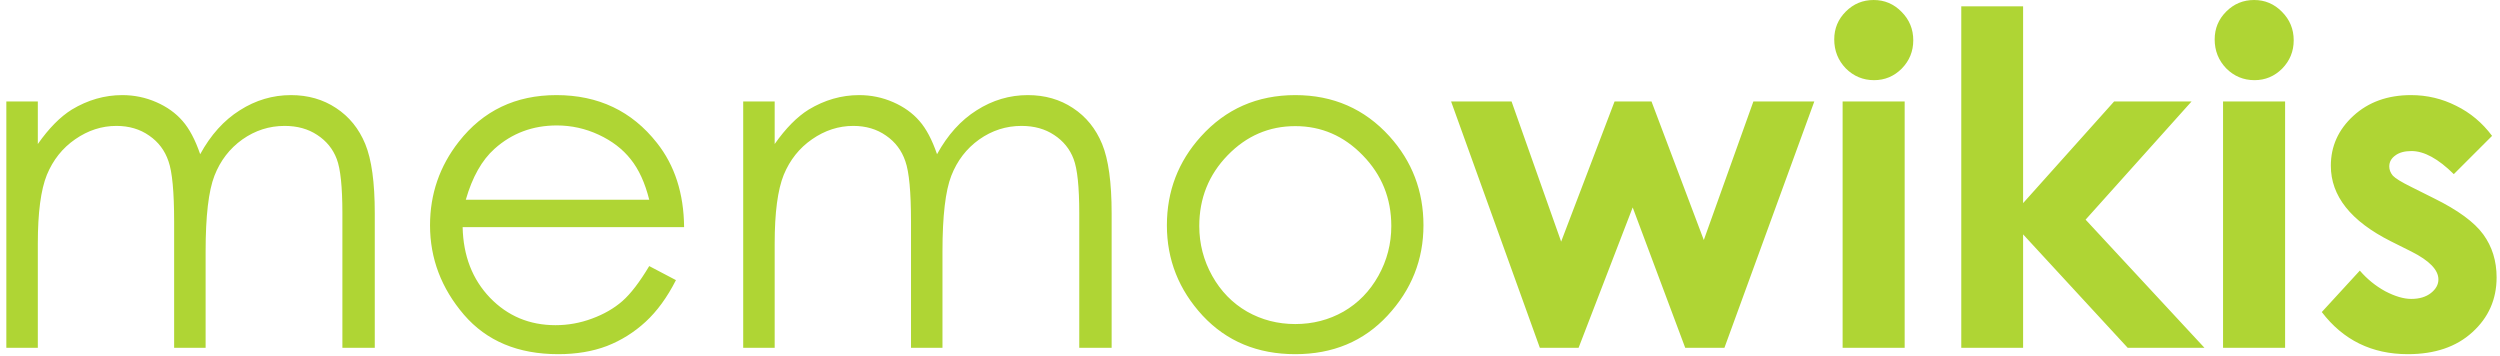
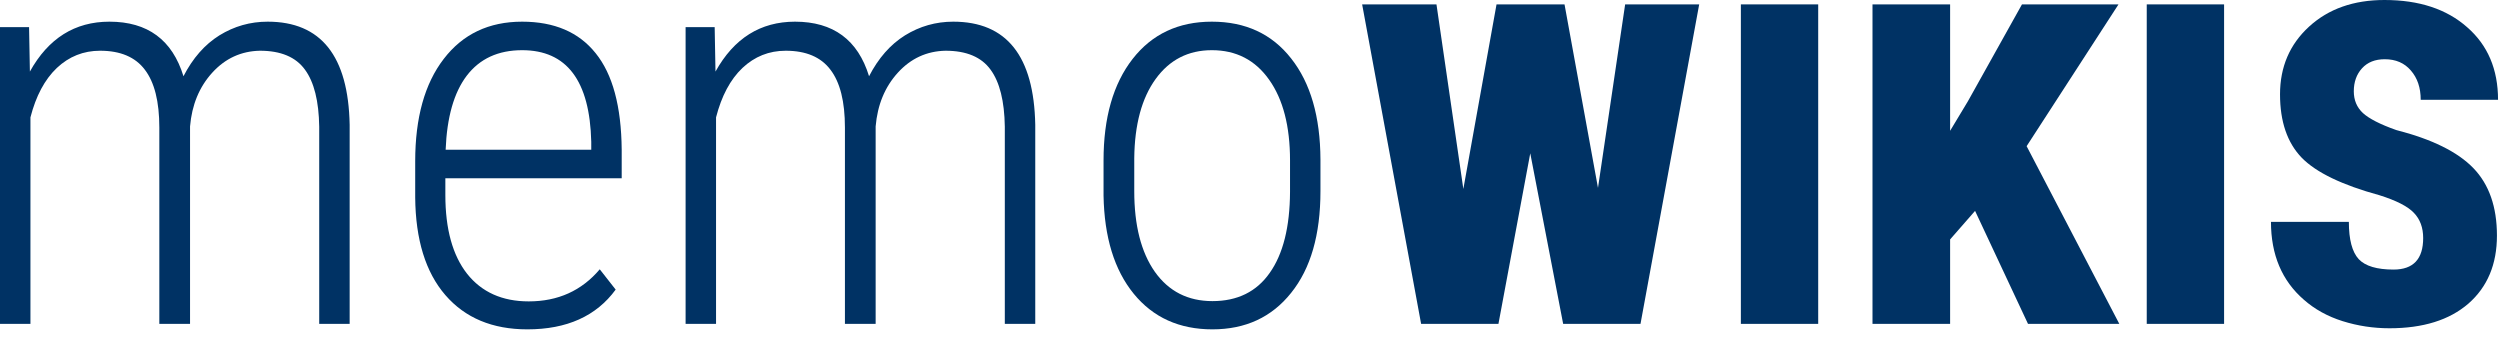
- <svg xmlns="http://www.w3.org/2000/svg" width="345" height="49" viewBox="0 0 345 49">
-   <path d="M0.875 14H5.219V19.875C6.74 17.708 8.302 16.125 9.906 15.125C12.115 13.792 14.438 13.125 16.875 13.125C18.521 13.125 20.083 13.448 21.562 14.094C23.042 14.74 24.25 15.604 25.188 16.688C26.125 17.75 26.938 19.281 27.625 21.281C29.083 18.615 30.906 16.594 33.094 15.219C35.281 13.823 37.635 13.125 40.156 13.125C42.51 13.125 44.583 13.719 46.375 14.906C48.188 16.094 49.531 17.75 50.406 19.875C51.281 22 51.719 25.188 51.719 29.438V48H47.25V29.438C47.25 25.792 46.99 23.292 46.469 21.938C45.948 20.562 45.052 19.458 43.781 18.625C42.531 17.792 41.031 17.375 39.281 17.375C37.156 17.375 35.208 18 33.438 19.25C31.688 20.5 30.406 22.167 29.594 24.25C28.781 26.333 28.375 29.812 28.375 34.688V48H24.031V30.594C24.031 26.49 23.771 23.708 23.25 22.25C22.75 20.771 21.865 19.594 20.594 18.719C19.323 17.823 17.812 17.375 16.062 17.375C14.042 17.375 12.146 17.99 10.375 19.219C8.625 20.427 7.323 22.062 6.469 24.125C5.635 26.188 5.219 29.344 5.219 33.594V48H0.875V14ZM89.594 36.719L93.281 38.656C92.073 41.031 90.677 42.948 89.094 44.406C87.51 45.865 85.729 46.979 83.75 47.75C81.771 48.5 79.531 48.875 77.031 48.875C71.49 48.875 67.156 47.062 64.031 43.438C60.906 39.792 59.344 35.677 59.344 31.094C59.344 26.781 60.667 22.938 63.312 19.562C66.667 15.271 71.156 13.125 76.781 13.125C82.573 13.125 87.198 15.323 90.656 19.719C93.115 22.823 94.365 26.698 94.406 31.344H63.844C63.927 35.302 65.188 38.552 67.625 41.094C70.062 43.615 73.073 44.875 76.656 44.875C78.385 44.875 80.062 44.573 81.688 43.969C83.333 43.365 84.729 42.562 85.875 41.562C87.021 40.562 88.26 38.948 89.594 36.719ZM89.594 27.562C89.01 25.229 88.156 23.365 87.031 21.969C85.927 20.573 84.458 19.448 82.625 18.594C80.792 17.74 78.865 17.312 76.844 17.312C73.51 17.312 70.646 18.385 68.25 20.531C66.5 22.094 65.177 24.438 64.281 27.562H89.594ZM102.562 14H106.906V19.875C108.427 17.708 109.99 16.125 111.594 15.125C113.802 13.792 116.125 13.125 118.562 13.125C120.208 13.125 121.771 13.448 123.25 14.094C124.729 14.74 125.938 15.604 126.875 16.688C127.812 17.75 128.625 19.281 129.312 21.281C130.771 18.615 132.594 16.594 134.781 15.219C136.969 13.823 139.323 13.125 141.844 13.125C144.198 13.125 146.271 13.719 148.062 14.906C149.875 16.094 151.219 17.75 152.094 19.875C152.969 22 153.406 25.188 153.406 29.438V48H148.938V29.438C148.938 25.792 148.677 23.292 148.156 21.938C147.635 20.562 146.74 19.458 145.469 18.625C144.219 17.792 142.719 17.375 140.969 17.375C138.844 17.375 136.896 18 135.125 19.25C133.375 20.5 132.094 22.167 131.281 24.25C130.469 26.333 130.062 29.812 130.062 34.688V48H125.719V30.594C125.719 26.49 125.458 23.708 124.938 22.25C124.438 20.771 123.552 19.594 122.281 18.719C121.01 17.823 119.5 17.375 117.75 17.375C115.729 17.375 113.833 17.99 112.062 19.219C110.312 20.427 109.01 22.062 108.156 24.125C107.323 26.188 106.906 29.344 106.906 33.594V48H102.562V14ZM178.75 13.125C183.979 13.125 188.312 15.021 191.75 18.812C194.875 22.271 196.438 26.365 196.438 31.094C196.438 35.844 194.781 40 191.469 43.562C188.177 47.104 183.938 48.875 178.75 48.875C173.542 48.875 169.281 47.104 165.969 43.562C162.677 40 161.031 35.844 161.031 31.094C161.031 26.385 162.594 22.302 165.719 18.844C169.156 15.031 173.5 13.125 178.75 13.125ZM178.75 17.406C175.125 17.406 172.01 18.75 169.406 21.438C166.802 24.125 165.5 27.375 165.5 31.188C165.5 33.646 166.094 35.938 167.281 38.062C168.469 40.188 170.073 41.833 172.094 43C174.115 44.146 176.333 44.719 178.75 44.719C181.167 44.719 183.385 44.146 185.406 43C187.427 41.833 189.031 40.188 190.219 38.062C191.406 35.938 192 33.646 192 31.188C192 27.375 190.688 24.125 188.062 21.438C185.458 18.75 182.354 17.406 178.75 17.406ZM200.25 14H208.594L215.438 33.344L222.812 14H227.906L235.125 33.125L241.969 14H250.375L237.969 48H232.562L225.312 28.625L217.844 48H212.5L200.25 14ZM258.562 0C260.062 0 261.344 0.542 262.406 1.625C263.49 2.708 264.031 4.021 264.031 5.562C264.031 7.083 263.5 8.385 262.438 9.469C261.375 10.531 260.104 11.062 258.625 11.062C257.104 11.062 255.802 10.521 254.719 9.438C253.656 8.333 253.125 7 253.125 5.438C253.125 3.938 253.656 2.656 254.719 1.594C255.781 0.531 257.062 0 258.562 0ZM254.281 14H262.844V48H254.281V14ZM270.656 0.875H279.188V28.031L291.75 14H302.438L287.812 30.312L304.219 48H293.625L279.188 32.344V48H270.656V0.875ZM311.062 0C312.562 0 313.844 0.542 314.906 1.625C315.99 2.708 316.531 4.021 316.531 5.562C316.531 7.083 316 8.385 314.938 9.469C313.875 10.531 312.604 11.062 311.125 11.062C309.604 11.062 308.302 10.521 307.219 9.438C306.156 8.333 305.625 7 305.625 5.438C305.625 3.938 306.156 2.656 307.219 1.594C308.281 0.531 309.562 0 311.062 0ZM306.781 14H315.344V48H306.781V14ZM343.906 18.75L338.625 24.031C336.479 21.906 334.531 20.844 332.781 20.844C331.823 20.844 331.073 21.052 330.531 21.469C329.99 21.865 329.719 22.365 329.719 22.969C329.719 23.427 329.885 23.854 330.219 24.25C330.573 24.625 331.427 25.146 332.781 25.812L335.906 27.375C339.198 29 341.458 30.656 342.688 32.344C343.917 34.031 344.531 36.01 344.531 38.281C344.531 41.302 343.417 43.823 341.188 45.844C338.979 47.865 336.01 48.875 332.281 48.875C327.323 48.875 323.365 46.938 320.406 43.062L325.656 37.344C326.656 38.51 327.823 39.458 329.156 40.188C330.51 40.896 331.708 41.25 332.75 41.25C333.875 41.25 334.781 40.979 335.469 40.438C336.156 39.896 336.5 39.271 336.5 38.562C336.5 37.25 335.26 35.969 332.781 34.719L329.906 33.281C324.406 30.51 321.656 27.042 321.656 22.875C321.656 20.188 322.688 17.896 324.75 16C326.833 14.083 329.49 13.125 332.719 13.125C334.927 13.125 337 13.615 338.938 14.594C340.896 15.552 342.552 16.938 343.906 18.75Z" fill="#afd534" />
+ <svg xmlns="http://www.w3.org/2000/svg" width="175" height="24" viewBox="0 0 175 24" fill="none">
+   <path d="M2.035 1.9L2.092 5.01C3.385 2.681 5.241 1.517 7.66 1.517C10.334 1.517 12.062 2.79 12.843 5.337C13.495 4.07 14.334 3.116 15.357 2.476C16.394 1.836 17.52 1.517 18.736 1.517C22.473 1.517 24.386 3.923 24.476 8.735V22.671H22.345V8.869C22.319 7.077 21.987 5.746 21.347 4.876C20.707 3.993 19.657 3.551 18.198 3.551C16.88 3.577 15.767 4.089 14.858 5.087C13.95 6.085 13.431 7.34 13.303 8.85V22.671H11.153V8.926C11.153 7.109 10.814 5.759 10.136 4.876C9.47 3.993 8.427 3.551 7.007 3.551C5.842 3.551 4.831 3.955 3.974 4.761C3.129 5.567 2.515 6.719 2.131 8.216V22.671H0V1.9H2.035Z" fill="#003264" />
+   <path d="M36.915 23.055C34.471 23.055 32.558 22.255 31.175 20.656C29.793 19.056 29.09 16.778 29.064 13.822V11.288C29.064 8.242 29.729 5.855 31.06 4.127C32.391 2.387 34.221 1.517 36.551 1.517C38.803 1.517 40.518 2.252 41.695 3.724C42.886 5.196 43.493 7.448 43.519 10.481V12.478H31.175V13.649C31.175 16.029 31.681 17.866 32.692 19.158C33.716 20.451 35.156 21.097 37.011 21.097C39.059 21.097 40.716 20.349 41.983 18.851L43.097 20.272C41.74 22.127 39.68 23.055 36.915 23.055ZM36.551 3.513C34.874 3.513 33.581 4.108 32.673 5.298C31.777 6.476 31.284 8.203 31.195 10.481H41.388V9.925C41.286 5.65 39.673 3.513 36.551 3.513Z" fill="#003264" />
+   <path d="M50.027 1.9L50.084 5.01C51.377 2.681 53.233 1.517 55.651 1.517C58.326 1.517 60.054 2.79 60.834 5.337C61.487 4.07 62.325 3.116 63.349 2.476C64.386 1.836 65.512 1.517 66.728 1.517C70.465 1.517 72.378 3.923 72.468 8.735V22.671H70.337V8.869C70.311 7.077 69.978 5.746 69.339 4.876C68.699 3.993 67.649 3.551 66.19 3.551C64.872 3.577 63.759 4.089 62.85 5.087C61.941 6.085 61.423 7.34 61.295 8.85V22.671H59.145V8.926C59.145 7.109 58.806 5.759 58.128 4.876C57.462 3.993 56.419 3.551 54.999 3.551C53.834 3.551 52.823 3.955 51.966 4.761C51.121 5.567 50.507 6.719 50.123 8.216V22.671H47.992V1.9H50.027Z" fill="#003264" />
+   <path d="M77.248 11.23C77.248 8.235 77.926 5.868 79.282 4.127C80.639 2.387 82.488 1.517 84.83 1.517C87.185 1.517 89.034 2.374 90.378 4.089C91.735 5.804 92.419 8.165 92.432 11.172V13.38C92.432 16.426 91.748 18.8 90.378 20.502C89.022 22.204 87.185 23.055 84.869 23.055C82.552 23.055 80.716 22.223 79.359 20.56C78.003 18.896 77.299 16.605 77.248 13.687V11.23ZM79.398 13.38C79.398 15.773 79.878 17.655 80.838 19.024C81.81 20.393 83.154 21.078 84.869 21.078C86.622 21.078 87.959 20.419 88.881 19.101C89.815 17.783 90.289 15.895 90.302 13.438V11.23C90.302 8.837 89.815 6.956 88.843 5.586C87.87 4.204 86.532 3.513 84.83 3.513C83.18 3.513 81.868 4.185 80.895 5.529C79.922 6.872 79.423 8.722 79.398 11.076V13.38Z" fill="#003264" />
+   <path d="M111.859 13.15L113.76 0.307H118.943L114.835 22.671H109.421L107.118 10.731L104.891 22.671H99.478L95.35 0.307H100.553L102.434 13.227L104.757 0.307H109.517L111.859 13.15Z" fill="#003264" />
+   <path d="M127.274 22.671H121.861V0.307H127.274V22.671Z" fill="#003264" />
+   <path d="M138.255 14.762L136.508 16.759V22.671H131.075V0.307H136.508V9.157L137.756 7.084L141.538 0.307H148.295L141.864 10.232L148.352 22.671H141.96L138.255 14.762Z" fill="#003264" />
+   <path d="M155.686 22.671H150.272V0.307H155.686V22.671Z" fill="#003264" />
+   <path d="M169.622 16.663C169.622 15.933 169.405 15.345 168.97 14.897C168.547 14.449 167.747 14.039 166.57 13.668C163.947 12.951 162.129 12.075 161.118 11.038C160.107 9.989 159.602 8.511 159.602 6.604C159.602 4.684 160.28 3.103 161.637 1.862C162.993 0.621 164.753 0 166.916 0C169.334 0 171.26 0.633 172.694 1.9C174.14 3.155 174.863 4.85 174.863 6.988H169.45C169.45 6.143 169.219 5.458 168.759 4.934C168.311 4.409 167.703 4.146 166.935 4.146C166.257 4.146 165.725 4.358 165.342 4.78C164.958 5.202 164.766 5.74 164.766 6.393C164.766 7.007 164.977 7.512 165.399 7.909C165.834 8.306 166.608 8.703 167.722 9.099C170.23 9.739 172.035 10.629 173.135 11.768C174.236 12.907 174.786 14.481 174.786 16.49C174.786 18.499 174.121 20.086 172.79 21.251C171.459 22.403 169.616 22.979 167.261 22.979C166.135 22.979 165.041 22.812 163.979 22.479C162.929 22.147 162.027 21.648 161.272 20.982C159.736 19.651 158.968 17.834 158.968 15.53H164.42C164.42 16.771 164.65 17.642 165.111 18.141C165.572 18.627 166.385 18.87 167.549 18.87C168.931 18.87 169.622 18.134 169.622 16.663Z" fill="#003264" />
</svg>
